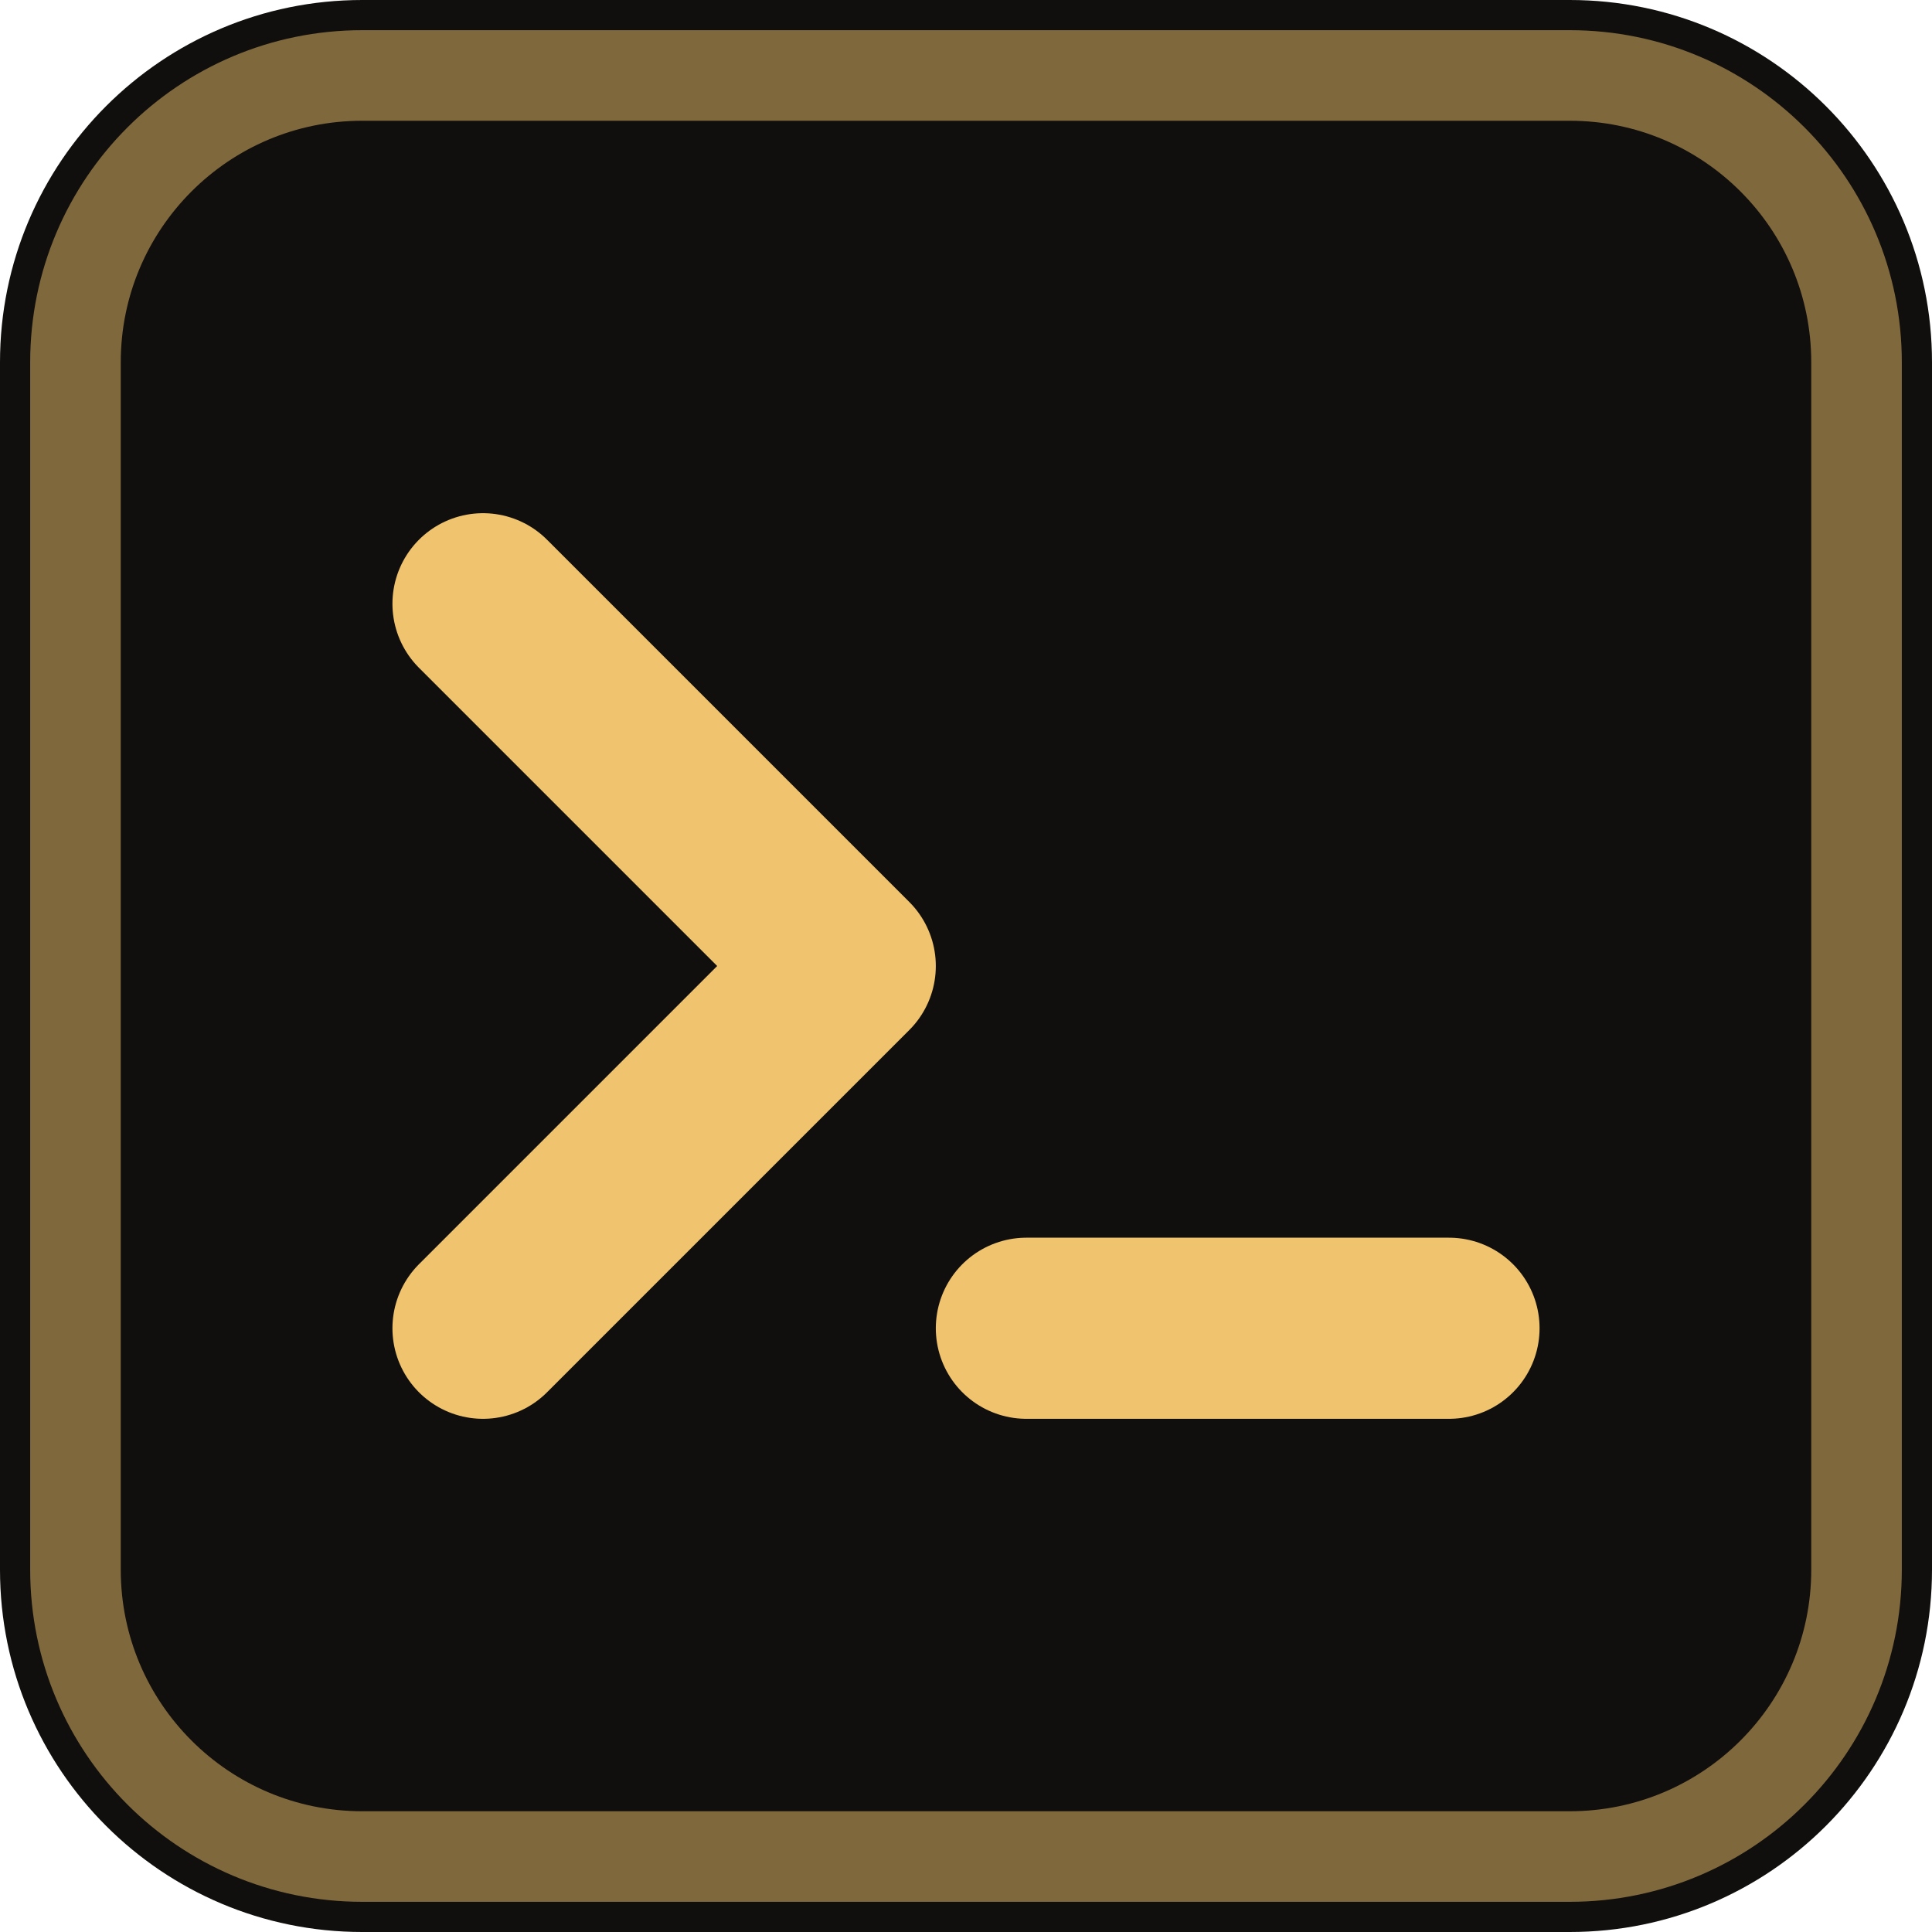
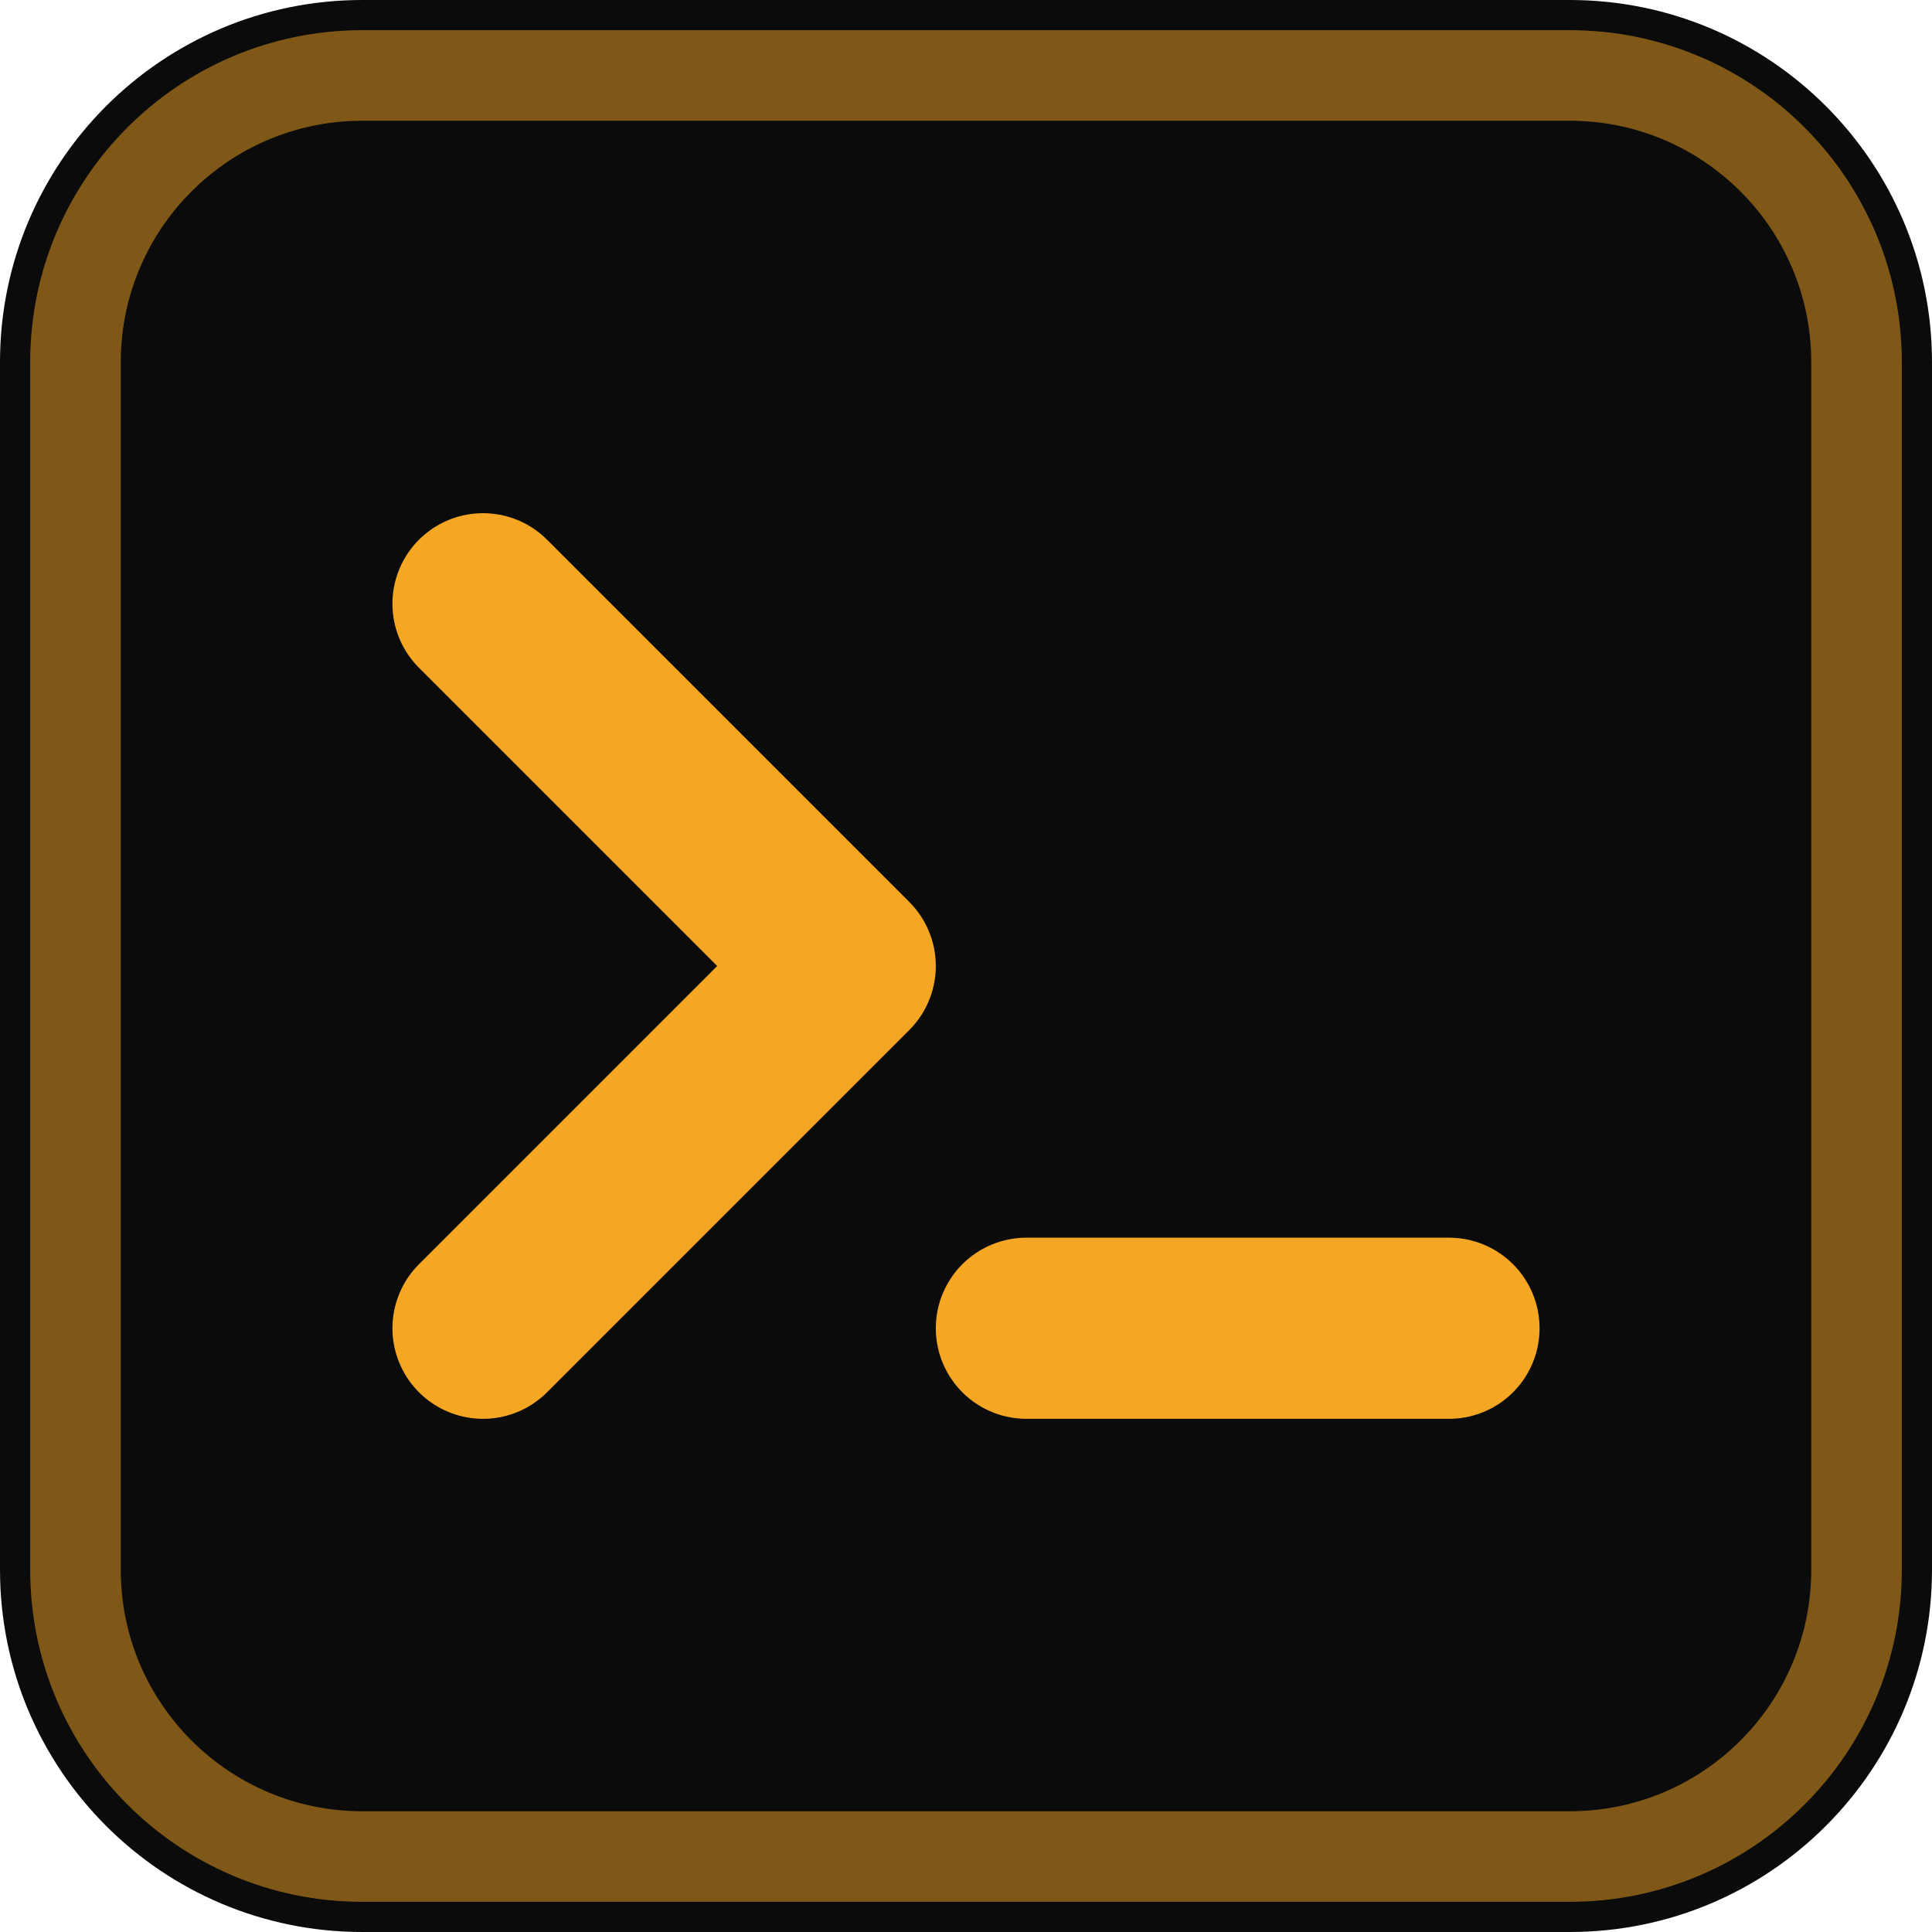
<svg xmlns="http://www.w3.org/2000/svg" viewBox="0 0 32 32">
-   <rect width="32" height="32" rx="6" fill="#110f0d" />
-   <rect x="1.25" y="1.25" width="29.5" height="29.5" rx="4.75" fill="none" stroke="#f0c36f" stroke-opacity="0.5" stroke-width="1.5" />
-   <path d="M8 10l6 6-6 6" fill="none" stroke="#f0c36f" stroke-width="3" stroke-linecap="round" stroke-linejoin="round" />
-   <path d="M17 22h7" stroke="#f0c36f" stroke-width="3" stroke-linecap="round" />
+   <rect width="32" height="32" rx="6" fill="#0b0b0c" />
+   <rect x="1.25" y="1.25" width="29.5" height="29.5" rx="4.75" fill="none" stroke="#f5a623" stroke-opacity="0.5" stroke-width="1.5" />
+   <path d="M8 10l6 6-6 6" fill="none" stroke="#f5a623" stroke-width="3" stroke-linecap="round" stroke-linejoin="round" />
+   <path d="M17 22h7" stroke="#f5a623" stroke-width="3" stroke-linecap="round" />
</svg>
